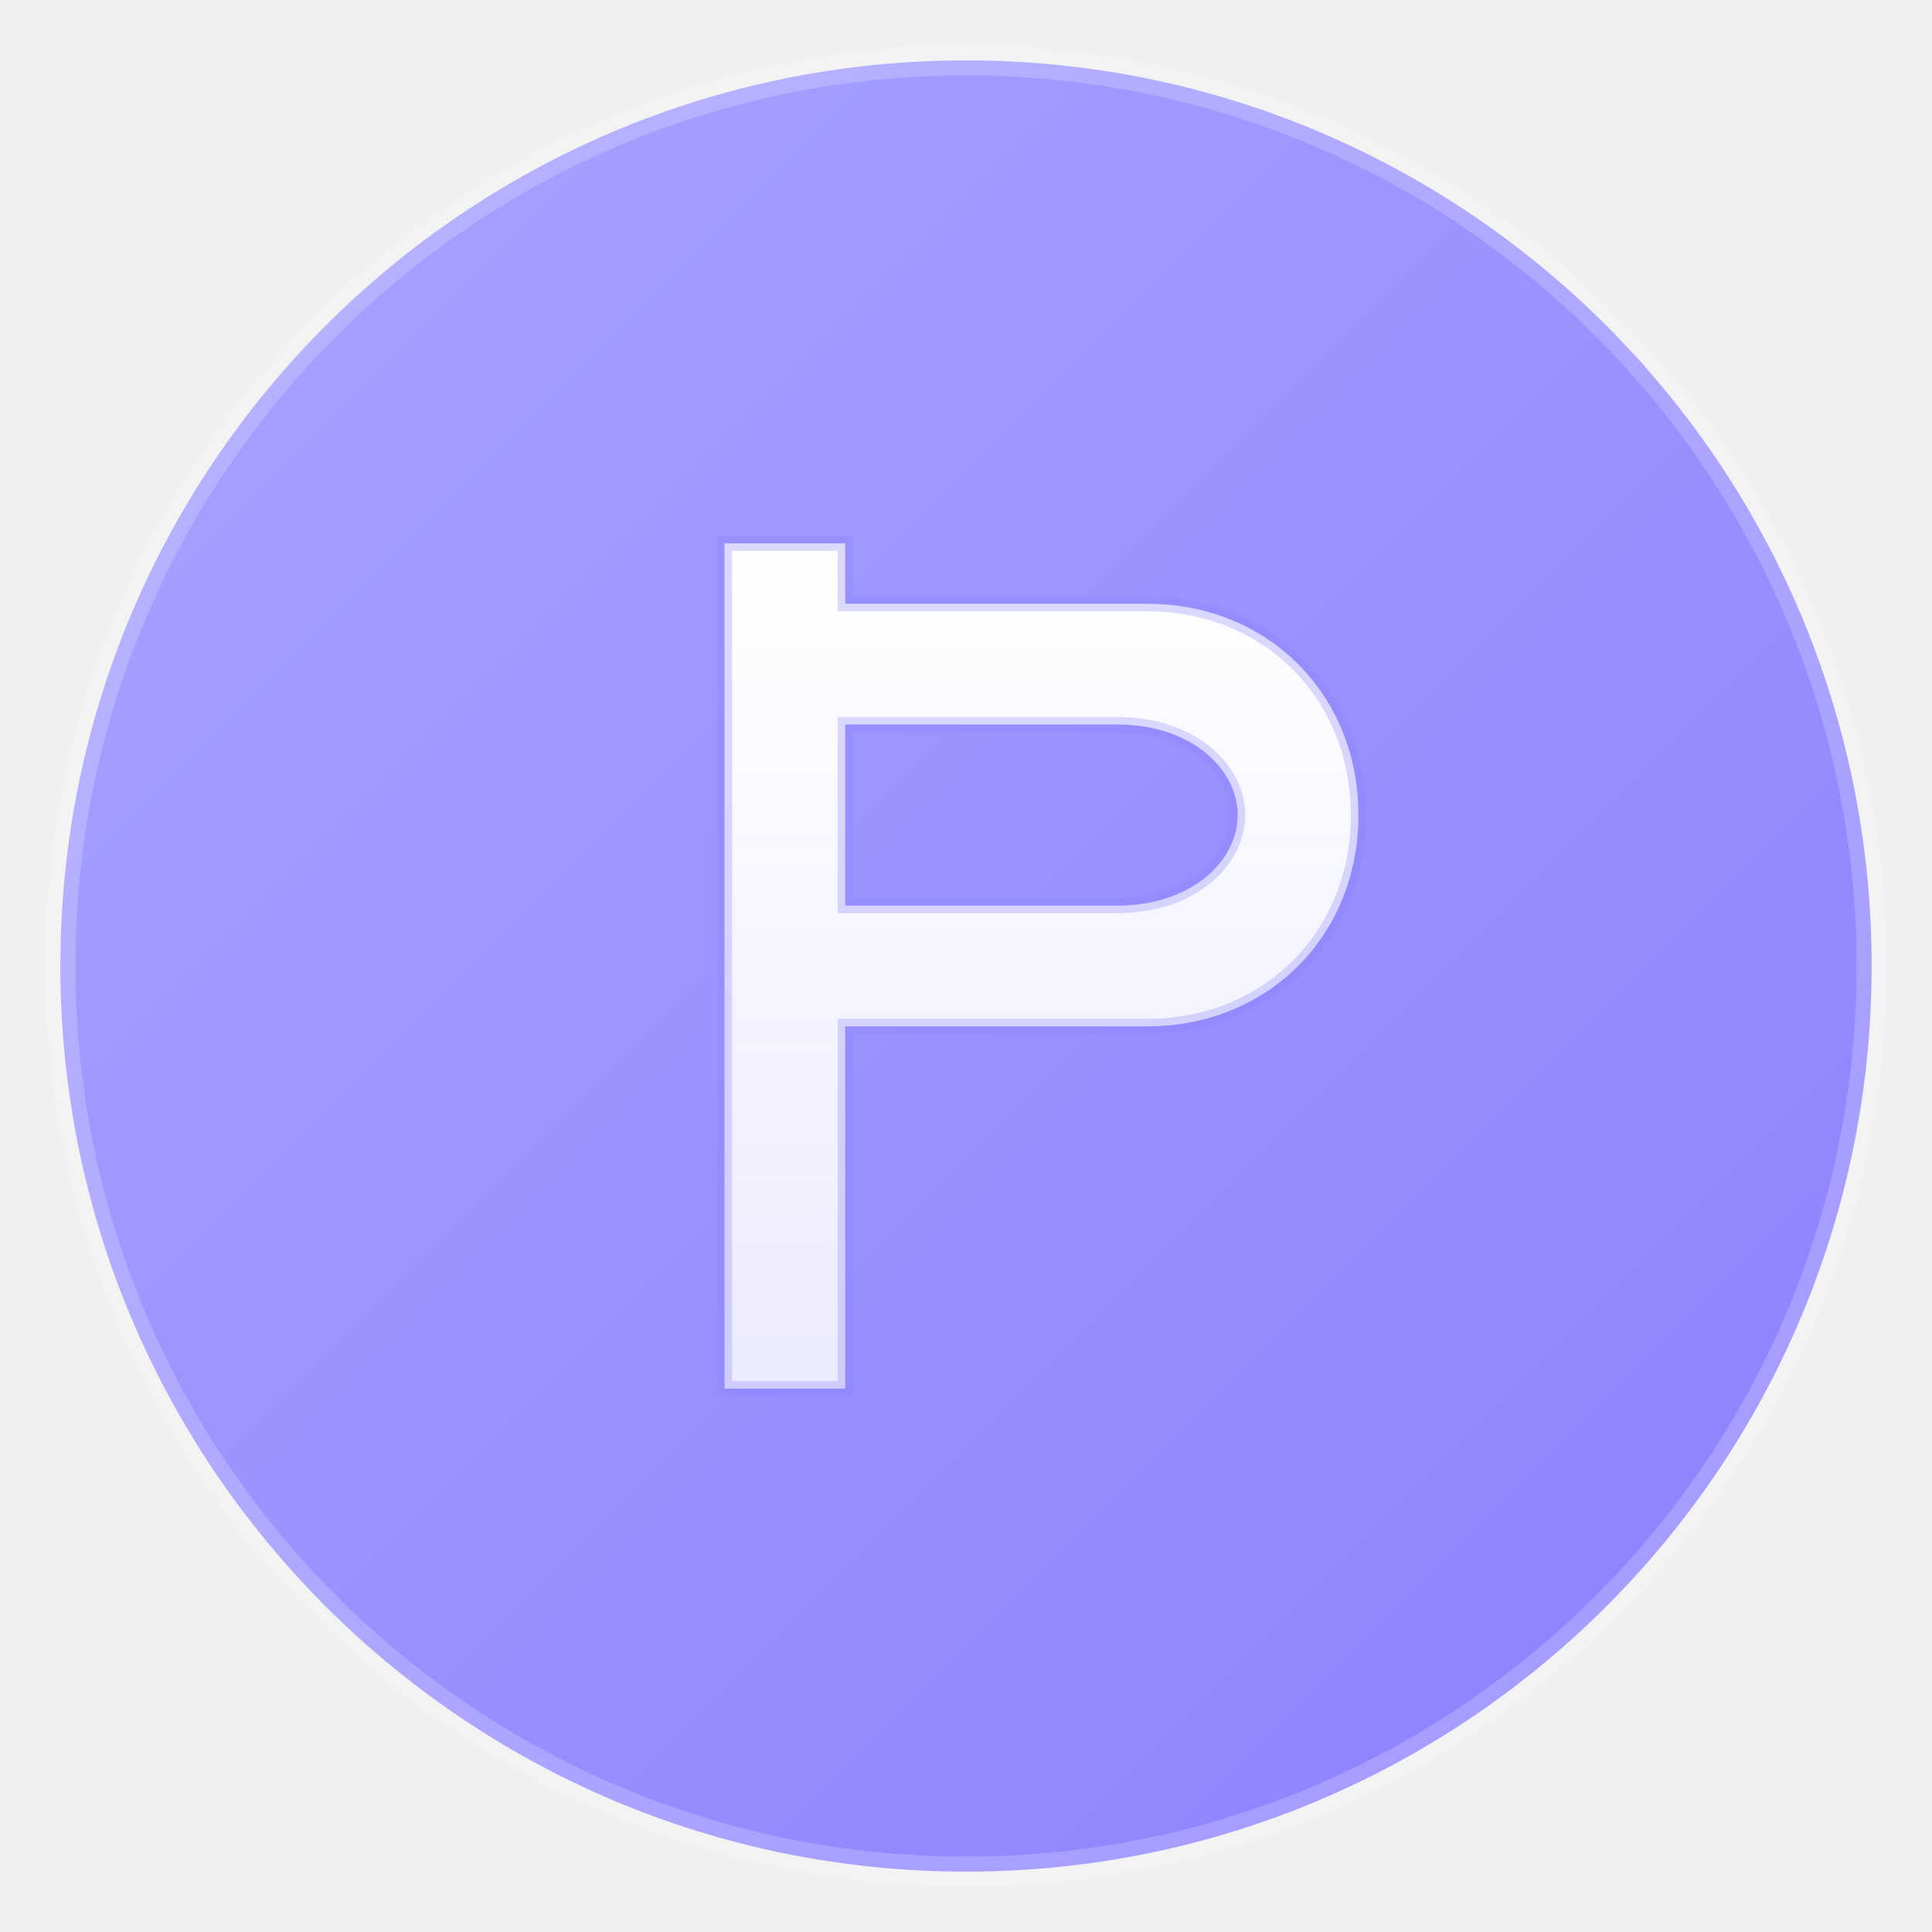
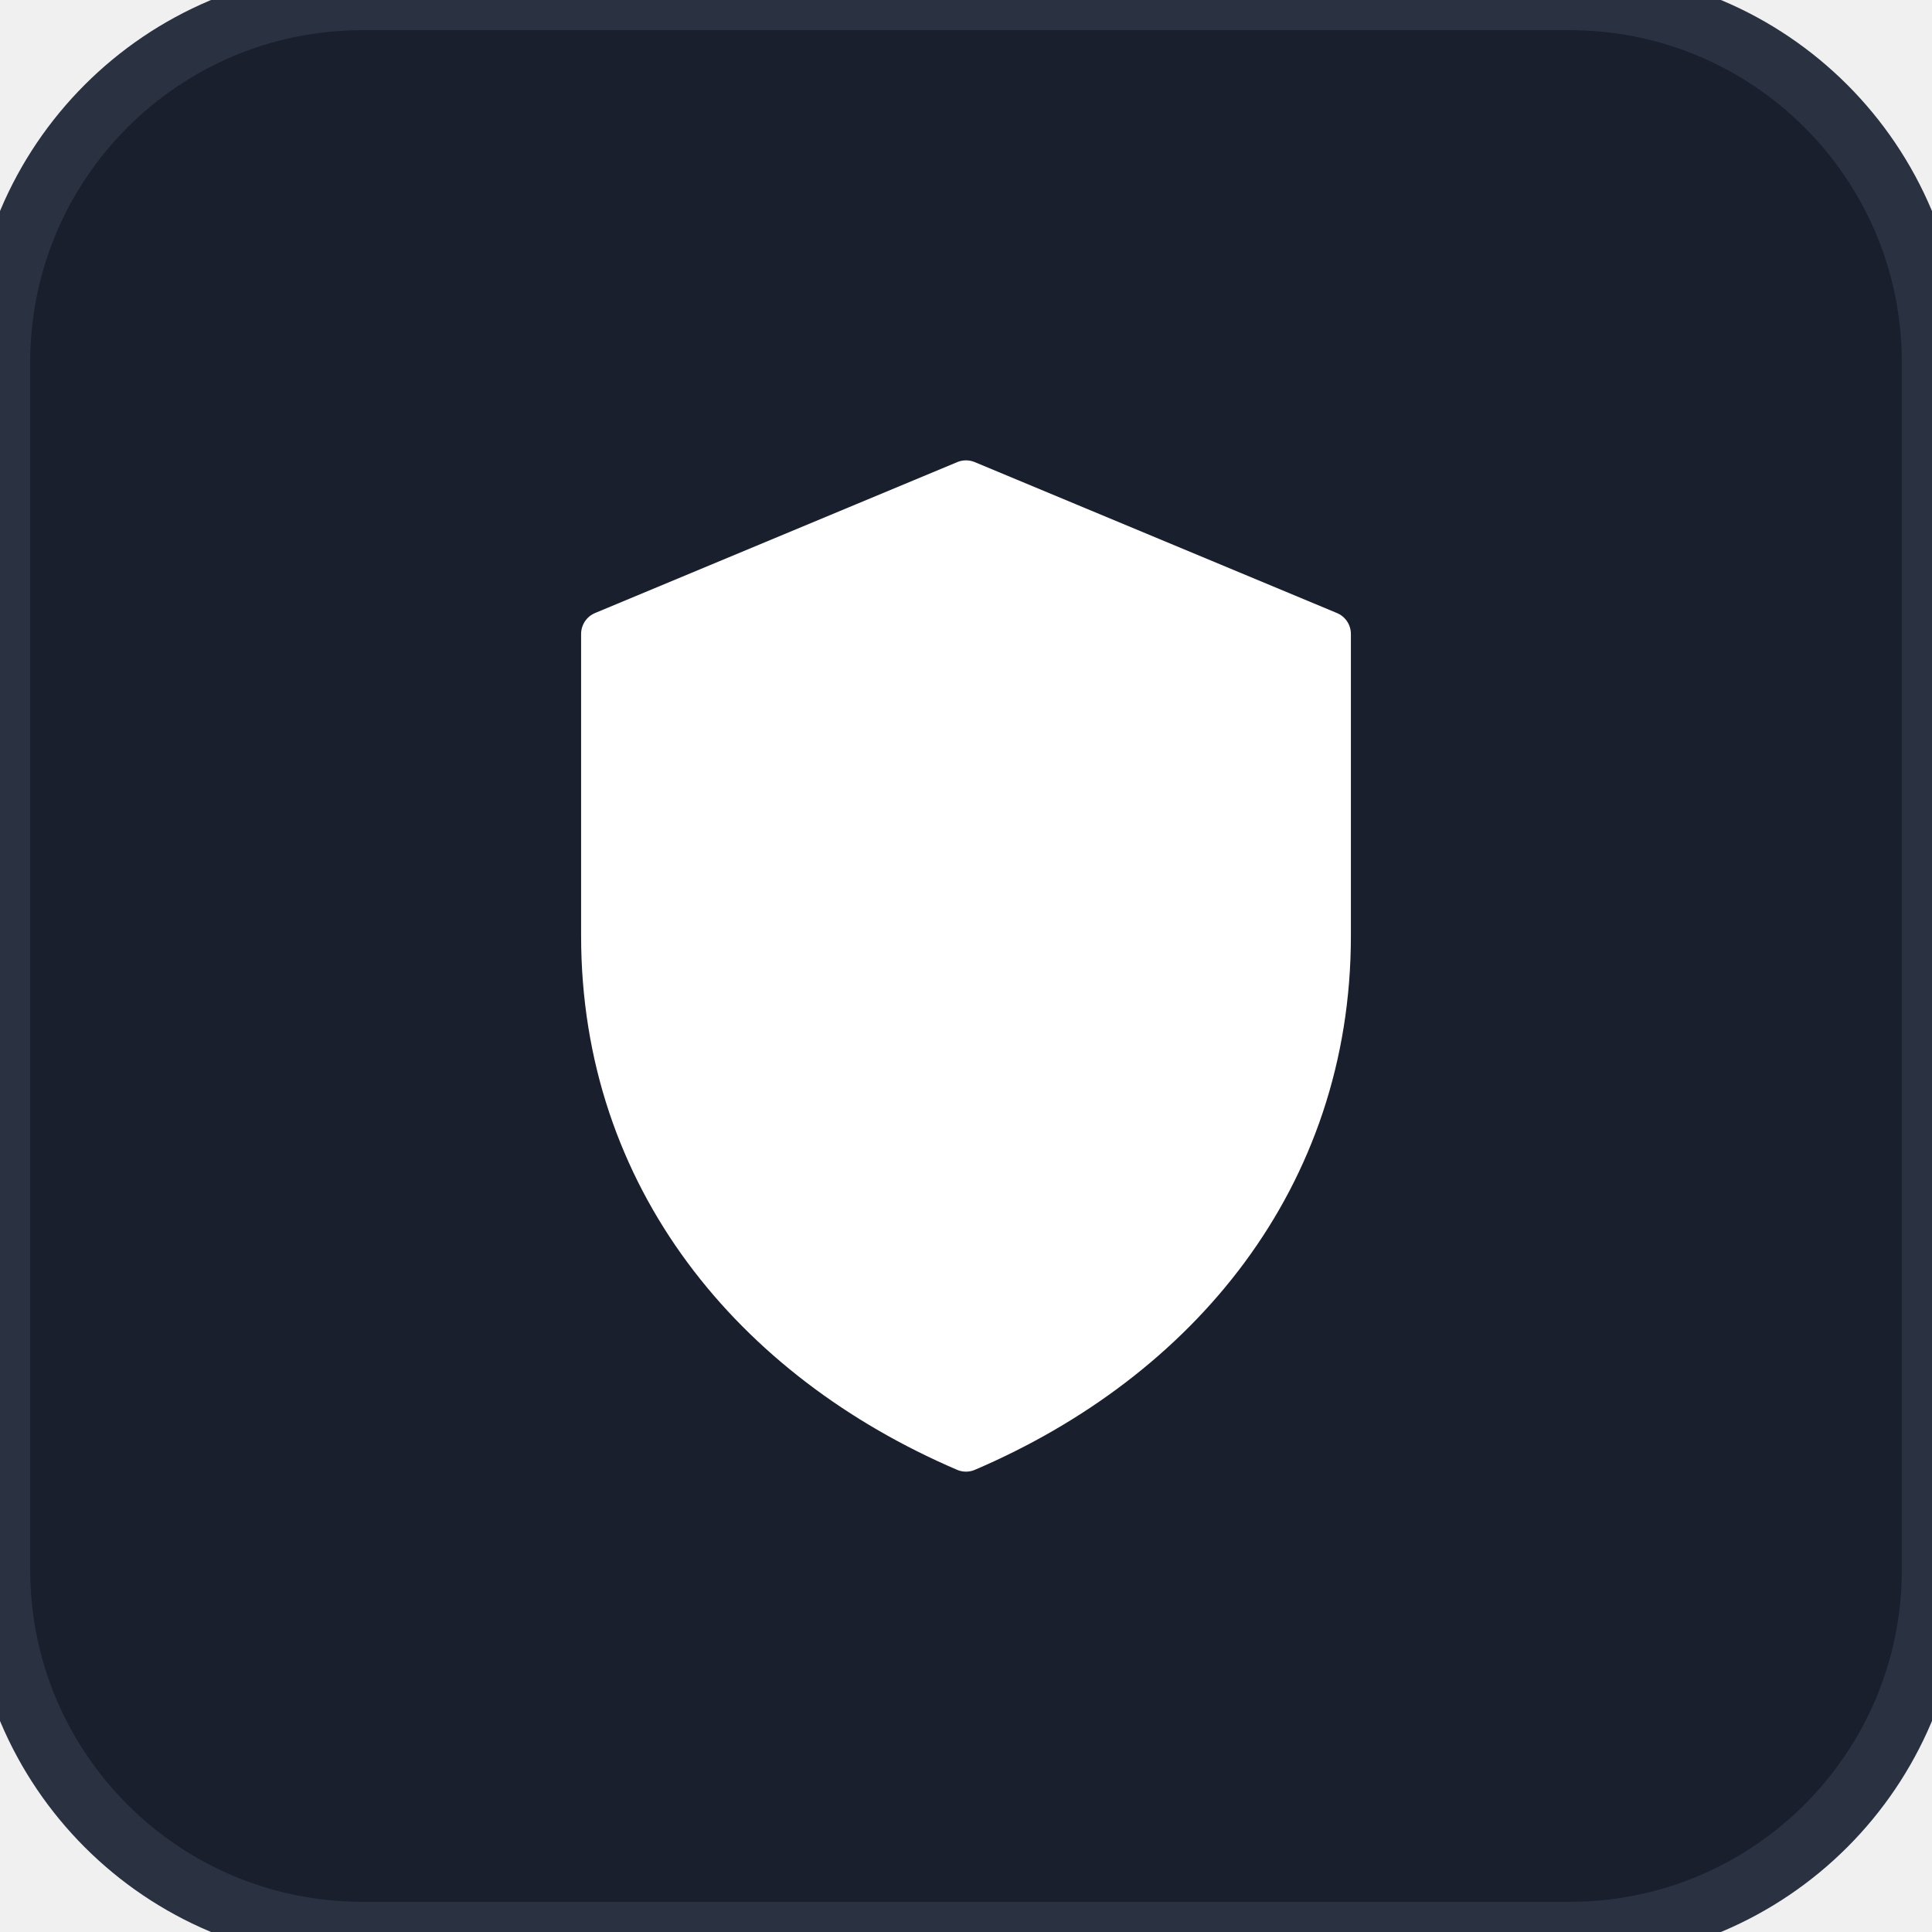
- <svg xmlns="http://www.w3.org/2000/svg" viewBox="0 0 64 64">
-   <defs>
-     <linearGradient id="bgGradient" x1="0%" y1="0%" x2="100%" y2="100%">
-       <stop offset="0%" style="stop-color:#A8A4FF;stop-opacity:1" />
-       <stop offset="100%" style="stop-color:#8B7FFF;stop-opacity:1" />
-     </linearGradient>
-     <linearGradient id="letterGradient" x1="0%" y1="0%" x2="0%" y2="100%">
-       <stop offset="0%" style="stop-color:#FFFFFF;stop-opacity:1" />
-       <stop offset="100%" style="stop-color:#F0F0FF;stop-opacity:0.95" />
-     </linearGradient>
-   </defs>
-   <circle cx="32" cy="32" r="30" fill="url(#bgGradient)" />
-   <circle cx="32" cy="32" r="30" fill="none" stroke="rgba(255,255,255,0.2)" stroke-width="1" />
-   <path d="M 24 18 L 24 46 L 28 46 L 28 34 L 38 34 C 42 34 45 31 45 27 C 45 23 42 20 38 20 L 28 20 L 28 18 Z M 28 24 L 37 24 C 39.5 24 41 25.5 41 27 C 41 28.5 39.5 30 37 30 L 28 30 Z" fill="url(#letterGradient)" stroke="rgba(139,127,255,0.3)" stroke-width="0.5" />
+ <svg xmlns="http://www.w3.org/2000/svg" viewBox="0 0 64 64" fill="none">
+   <rect width="64" height="64" rx="12" fill="#1a1f2e" />
+   <rect width="64" height="64" rx="12" fill="none" stroke="#2a3140" stroke-width="2" />
+   <path d="M32 16L20 21V31C20 39 25 45 32 48C39 45 44 39 44 31V21L32 16Z" fill="white" stroke="white" stroke-width="1.5" stroke-linecap="round" stroke-linejoin="round" />
</svg>
